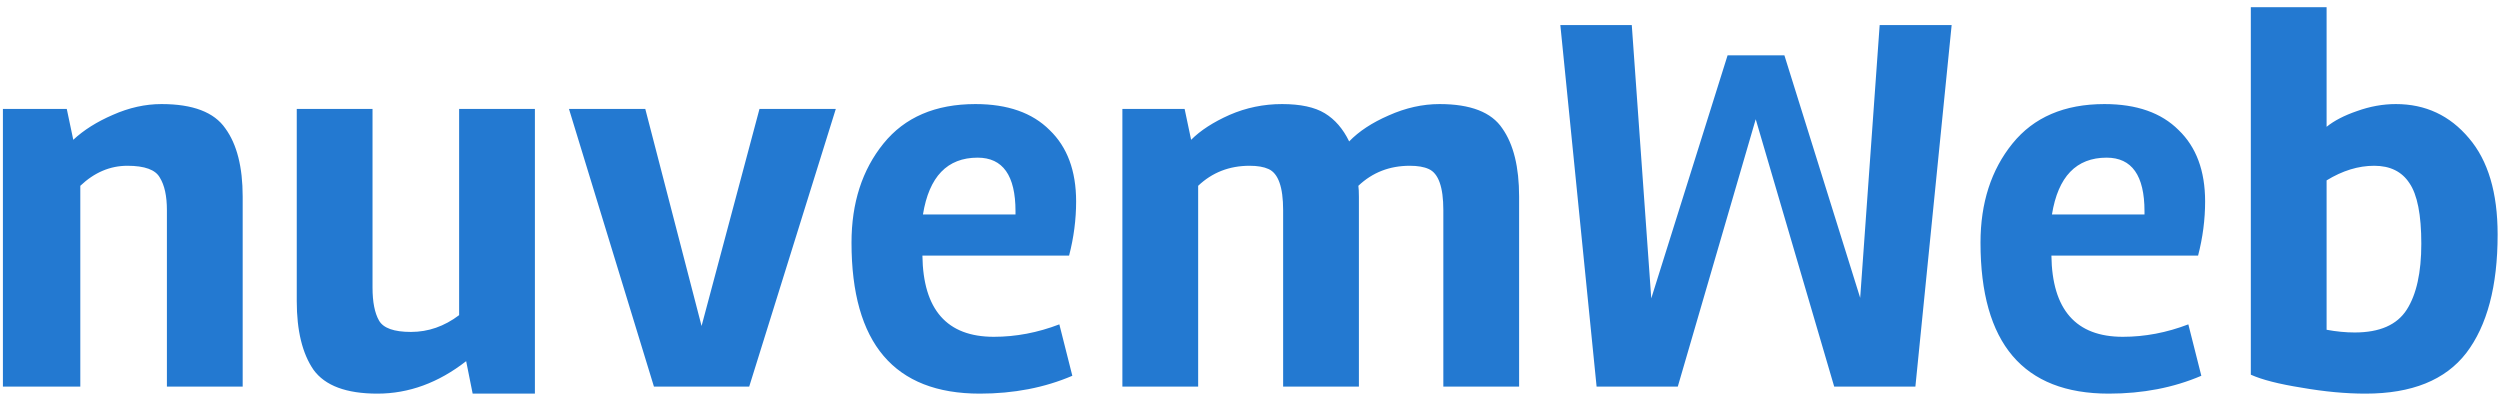
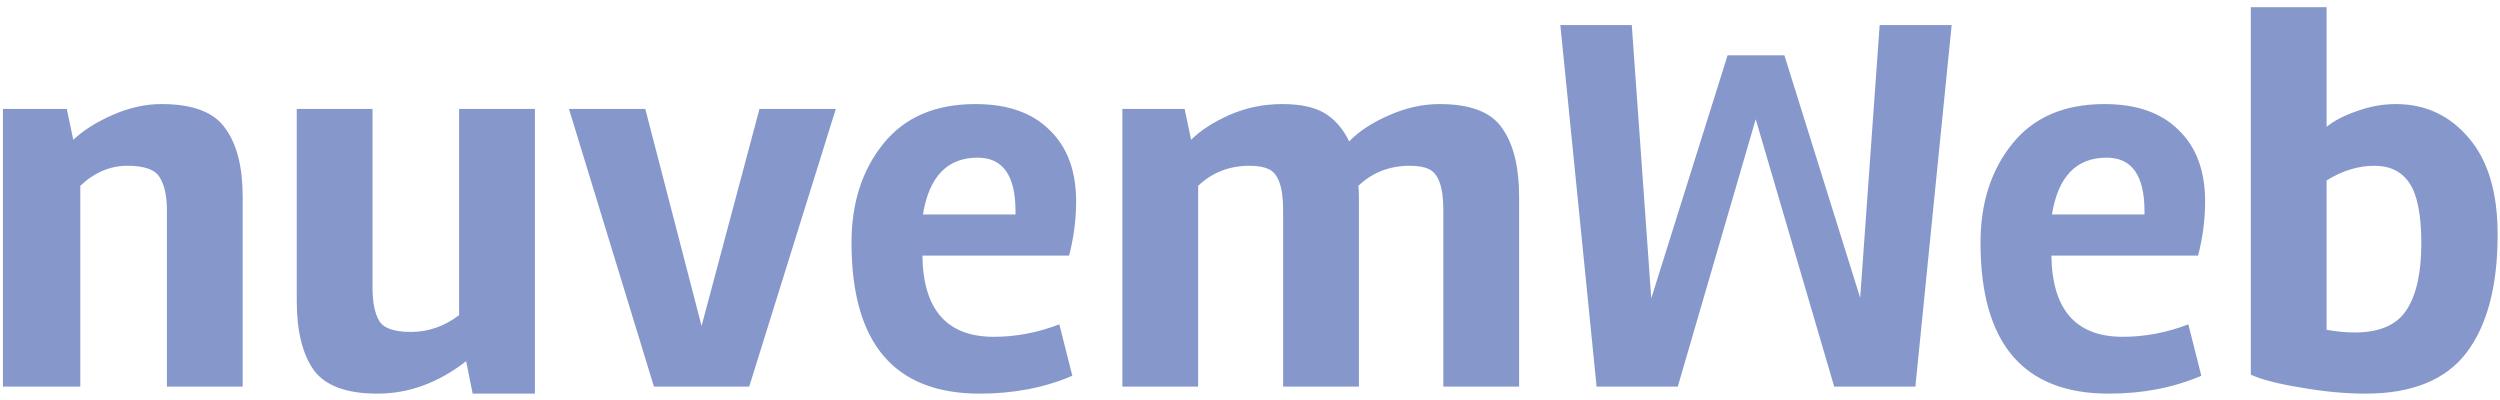
<svg xmlns="http://www.w3.org/2000/svg" width="194" height="31" viewBox="0 0 194 31" fill="none">
-   <path d="M12.532 8.076C14.968 8.076 16.62 8.706 17.488 9.966C18.384 11.198 18.832 12.962 18.832 15.258V30H12.952V16.308C12.952 15.216 12.77 14.376 12.406 13.788C12.07 13.172 11.23 12.864 9.886 12.864C8.542 12.864 7.324 13.382 6.232 14.418V30H0.226V8.454H5.182L5.686 10.848C6.498 10.092 7.52 9.448 8.752 8.916C10.012 8.356 11.272 8.076 12.532 8.076ZM36.174 28.026C34.018 29.706 31.722 30.546 29.286 30.546C26.878 30.546 25.226 29.93 24.33 28.698C23.462 27.438 23.028 25.66 23.028 23.364V8.454H28.908V22.314C28.908 23.434 29.076 24.288 29.412 24.876C29.748 25.464 30.574 25.758 31.89 25.758C33.234 25.758 34.48 25.324 35.628 24.456V8.454H41.508V30.546H36.678L36.174 28.026ZM54.442 25.296L58.936 8.454H64.858L58.138 30H50.746L44.152 8.454H50.074L54.442 25.296ZM71.579 19.836C71.635 24.036 73.483 26.136 77.123 26.136C78.831 26.136 80.525 25.814 82.205 25.17L83.213 29.16C81.057 30.084 78.663 30.546 76.031 30.546C69.395 30.546 66.077 26.64 66.077 18.828C66.077 15.748 66.903 13.186 68.555 11.142C70.207 9.098 72.587 8.076 75.695 8.076C78.187 8.076 80.105 8.748 81.449 10.092C82.821 11.408 83.507 13.256 83.507 15.636C83.507 17.036 83.325 18.436 82.961 19.836H71.579ZM78.803 16.644V16.392C78.803 13.62 77.823 12.234 75.863 12.234C73.511 12.234 72.097 13.704 71.621 16.644H78.803ZM92.431 10.848C93.159 10.12 94.153 9.476 95.413 8.916C96.701 8.356 98.059 8.076 99.487 8.076C100.915 8.076 102.021 8.314 102.805 8.79C103.589 9.266 104.219 9.994 104.695 10.974C105.451 10.19 106.473 9.518 107.761 8.958C109.077 8.37 110.393 8.076 111.709 8.076C114.117 8.076 115.741 8.706 116.581 9.966C117.449 11.198 117.883 12.962 117.883 15.258V30H112.003V16.308C112.003 14.516 111.625 13.452 110.869 13.116C110.505 12.948 110.015 12.864 109.399 12.864C107.831 12.864 106.501 13.382 105.409 14.418C105.437 14.614 105.451 14.908 105.451 15.3V30H99.571V16.308C99.571 14.516 99.193 13.452 98.437 13.116C98.073 12.948 97.583 12.864 96.967 12.864C95.399 12.864 94.069 13.382 92.977 14.418V30H87.097V8.454H91.927L92.431 10.848ZM134.06 4.296H138.47L144.35 23.112L145.862 1.944H151.448L148.634 30H142.334L136.244 9.252L130.196 30H123.896L121.082 1.944H126.626L128.138 23.154L134.06 4.296ZM159.189 19.836C159.245 24.036 161.093 26.136 164.733 26.136C166.441 26.136 168.135 25.814 169.815 25.17L170.823 29.16C168.667 30.084 166.273 30.546 163.641 30.546C157.005 30.546 153.687 26.64 153.687 18.828C153.687 15.748 154.513 13.186 156.165 11.142C157.817 9.098 160.197 8.076 163.305 8.076C165.797 8.076 167.715 8.748 169.059 10.092C170.431 11.408 171.117 13.256 171.117 15.636C171.117 17.036 170.935 18.436 170.571 19.836H159.189ZM166.413 16.644V16.392C166.413 13.62 165.433 12.234 163.473 12.234C161.121 12.234 159.707 13.704 159.231 16.644H166.413ZM180.544 0.558V9.84C181.132 9.364 181.916 8.958 182.896 8.622C183.904 8.258 184.912 8.076 185.92 8.076C188.216 8.076 190.106 8.958 191.59 10.722C193.074 12.458 193.816 14.95 193.816 18.198C193.816 22.202 193.004 25.268 191.38 27.396C189.756 29.496 187.152 30.546 183.568 30.546C182.028 30.546 180.376 30.392 178.612 30.084C176.848 29.804 175.532 29.468 174.664 29.076V0.558H180.544ZM182.728 25.8C184.66 25.8 186.004 25.212 186.76 24.036C187.516 22.86 187.894 21.152 187.894 18.912C187.894 16.672 187.586 15.104 186.97 14.208C186.382 13.312 185.472 12.864 184.24 12.864C183.008 12.864 181.776 13.242 180.544 13.998V25.59C181.3 25.73 182.028 25.8 182.728 25.8Z" fill="#2379D1" />
+   <path d="M12.532 8.076C14.968 8.076 16.62 8.706 17.488 9.966C18.384 11.198 18.832 12.962 18.832 15.258V30H12.952V16.308C12.952 15.216 12.77 14.376 12.406 13.788C12.07 13.172 11.23 12.864 9.886 12.864C8.542 12.864 7.324 13.382 6.232 14.418V30H0.226V8.454H5.182L5.686 10.848C6.498 10.092 7.52 9.448 8.752 8.916C10.012 8.356 11.272 8.076 12.532 8.076ZM36.174 28.026C34.018 29.706 31.722 30.546 29.286 30.546C26.878 30.546 25.226 29.93 24.33 28.698C23.462 27.438 23.028 25.66 23.028 23.364V8.454H28.908V22.314C28.908 23.434 29.076 24.288 29.412 24.876C29.748 25.464 30.574 25.758 31.89 25.758C33.234 25.758 34.48 25.324 35.628 24.456V8.454H41.508V30.546H36.678L36.174 28.026ZM54.442 25.296L58.936 8.454H64.858L58.138 30H50.746L44.152 8.454H50.074L54.442 25.296ZM71.579 19.836C71.635 24.036 73.483 26.136 77.123 26.136C78.831 26.136 80.525 25.814 82.205 25.17L83.213 29.16C81.057 30.084 78.663 30.546 76.031 30.546C69.395 30.546 66.077 26.64 66.077 18.828C66.077 15.748 66.903 13.186 68.555 11.142C70.207 9.098 72.587 8.076 75.695 8.076C78.187 8.076 80.105 8.748 81.449 10.092C82.821 11.408 83.507 13.256 83.507 15.636C83.507 17.036 83.325 18.436 82.961 19.836H71.579ZM78.803 16.644V16.392C78.803 13.62 77.823 12.234 75.863 12.234C73.511 12.234 72.097 13.704 71.621 16.644H78.803ZM92.431 10.848C93.159 10.12 94.153 9.476 95.413 8.916C96.701 8.356 98.059 8.076 99.487 8.076C100.915 8.076 102.021 8.314 102.805 8.79C103.589 9.266 104.219 9.994 104.695 10.974C105.451 10.19 106.473 9.518 107.761 8.958C109.077 8.37 110.393 8.076 111.709 8.076C114.117 8.076 115.741 8.706 116.581 9.966C117.449 11.198 117.883 12.962 117.883 15.258V30H112.003V16.308C112.003 14.516 111.625 13.452 110.869 13.116C110.505 12.948 110.015 12.864 109.399 12.864C107.831 12.864 106.501 13.382 105.409 14.418C105.437 14.614 105.451 14.908 105.451 15.3V30H99.571V16.308C99.571 14.516 99.193 13.452 98.437 13.116C98.073 12.948 97.583 12.864 96.967 12.864C95.399 12.864 94.069 13.382 92.977 14.418V30H87.097V8.454H91.927L92.431 10.848ZM134.06 4.296H138.47L144.35 23.112L145.862 1.944H151.448L148.634 30H142.334L136.244 9.252L130.196 30H123.896L121.082 1.944H126.626L128.138 23.154L134.06 4.296ZM159.189 19.836C159.245 24.036 161.093 26.136 164.733 26.136C166.441 26.136 168.135 25.814 169.815 25.17L170.823 29.16C168.667 30.084 166.273 30.546 163.641 30.546C157.005 30.546 153.687 26.64 153.687 18.828C153.687 15.748 154.513 13.186 156.165 11.142C157.817 9.098 160.197 8.076 163.305 8.076C165.797 8.076 167.715 8.748 169.059 10.092C170.431 11.408 171.117 13.256 171.117 15.636C171.117 17.036 170.935 18.436 170.571 19.836H159.189ZM166.413 16.644V16.392C166.413 13.62 165.433 12.234 163.473 12.234C161.121 12.234 159.707 13.704 159.231 16.644H166.413ZM180.544 0.558V9.84C181.132 9.364 181.916 8.958 182.896 8.622C183.904 8.258 184.912 8.076 185.92 8.076C188.216 8.076 190.106 8.958 191.59 10.722C193.074 12.458 193.816 14.95 193.816 18.198C193.816 22.202 193.004 25.268 191.38 27.396C189.756 29.496 187.152 30.546 183.568 30.546C182.028 30.546 180.376 30.392 178.612 30.084C176.848 29.804 175.532 29.468 174.664 29.076V0.558H180.544ZM182.728 25.8C184.66 25.8 186.004 25.212 186.76 24.036C187.516 22.86 187.894 21.152 187.894 18.912C187.894 16.672 187.586 15.104 186.97 14.208C186.382 13.312 185.472 12.864 184.24 12.864C183.008 12.864 181.776 13.242 180.544 13.998V25.59C181.3 25.73 182.028 25.8 182.728 25.8Z" fill="#8697CB" />
</svg>
